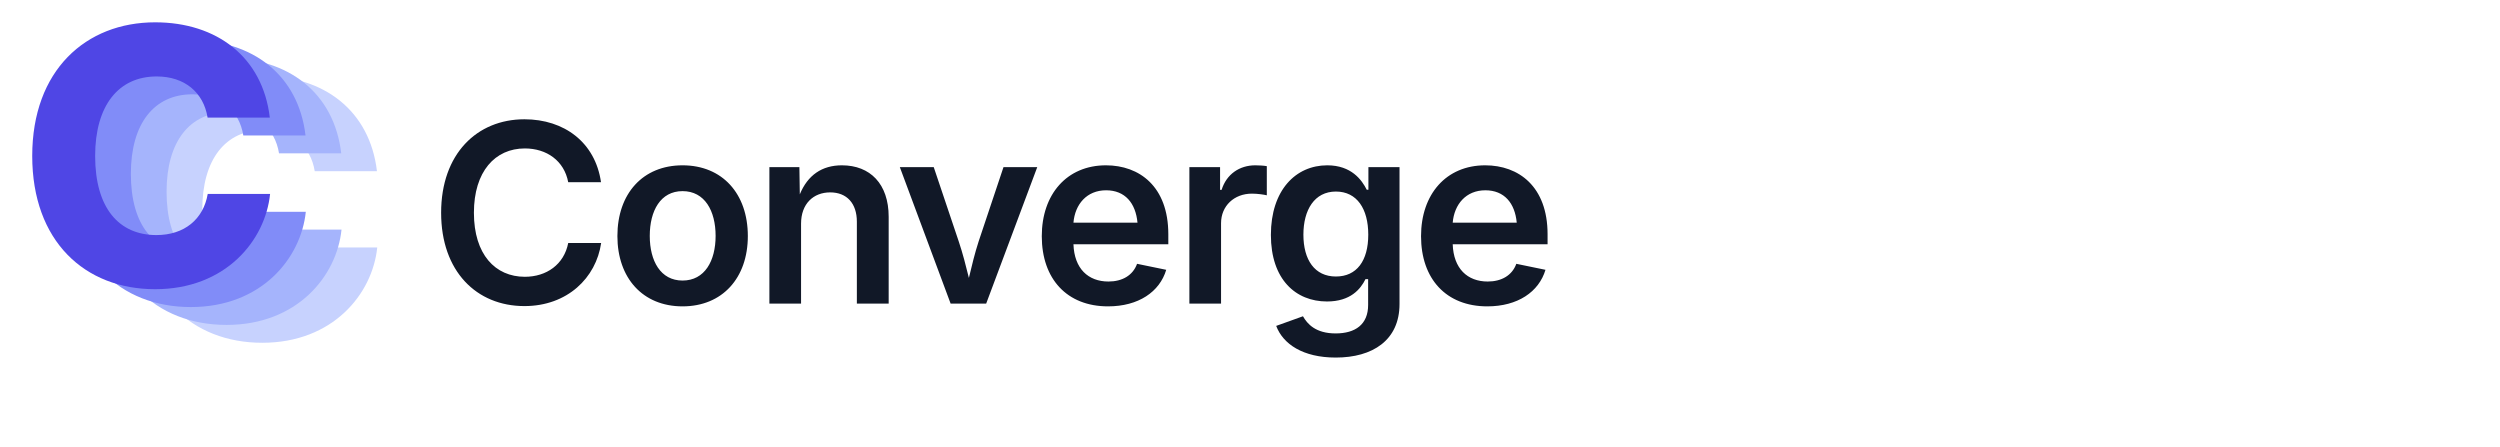
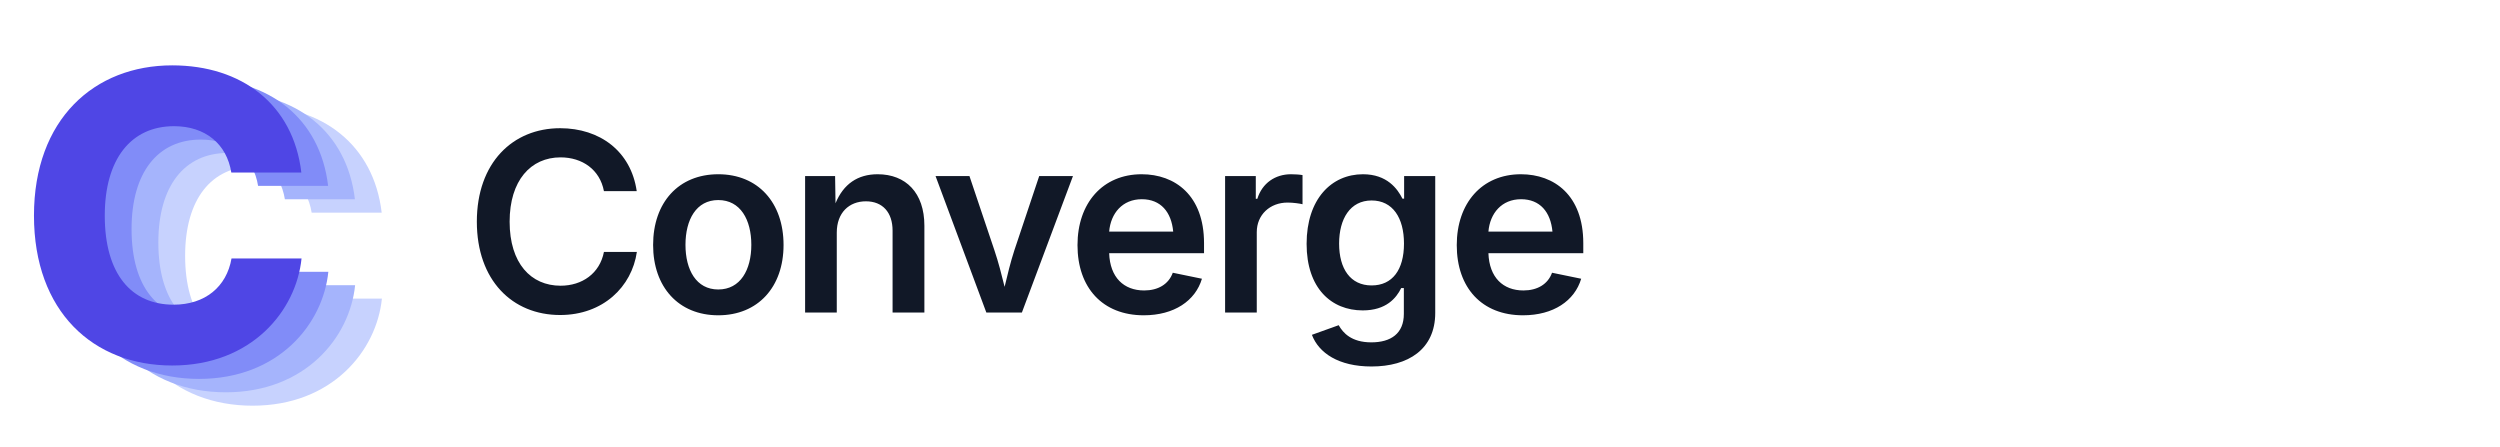
<svg xmlns="http://www.w3.org/2000/svg" viewBox="0 0 280 50">
-   <g transform="translate(0, 2)">
-     <text x="14" y="36" font-family="Inter, system-ui, sans-serif" font-size="40" font-weight="800" fill="#C7D2FE" letter-spacing="-0.04em">C</text>
-     <text x="10" y="34" font-family="Inter, system-ui, sans-serif" font-size="40" font-weight="800" fill="#A5B4FC" letter-spacing="-0.04em">C</text>
-     <text x="6" y="32" font-family="Inter, system-ui, sans-serif" font-size="40" font-weight="800" fill="#818CF8" letter-spacing="-0.04em">C</text>
-     <text x="2" y="30" font-family="Inter, system-ui, sans-serif" font-size="40" font-weight="800" fill="#4F46E5" letter-spacing="-0.04em">C</text>
+   <g transform="translate(2, 5) scale(0.5)">
+     <text x="18" y="80" font-family="Inter, system-ui, sans-serif" font-size="90" font-weight="800" fill="#C7D2FE" letter-spacing="-0.04em">C</text>
+     <text x="12" y="77" font-family="Inter, system-ui, sans-serif" font-size="90" font-weight="800" fill="#A5B4FC" letter-spacing="-0.04em">C</text>
+     <text x="6" y="74" font-family="Inter, system-ui, sans-serif" font-size="90" font-weight="800" fill="#818CF8" letter-spacing="-0.04em">C</text>
+     <text x="0" y="71" font-family="Inter, system-ui, sans-serif" font-size="90" font-weight="800" fill="#4F46E5" letter-spacing="-0.04em">C</text>
  </g>
-   <text x="48" y="34" font-family="Inter, system-ui, sans-serif" font-size="28" font-weight="600" fill="#111827" letter-spacing="-0.025em">Converge</text>
+   <text x="52" y="35" font-family="Inter, system-ui, sans-serif" font-size="28" font-weight="600" fill="#111827" letter-spacing="-0.025em">Converge</text>
</svg>
